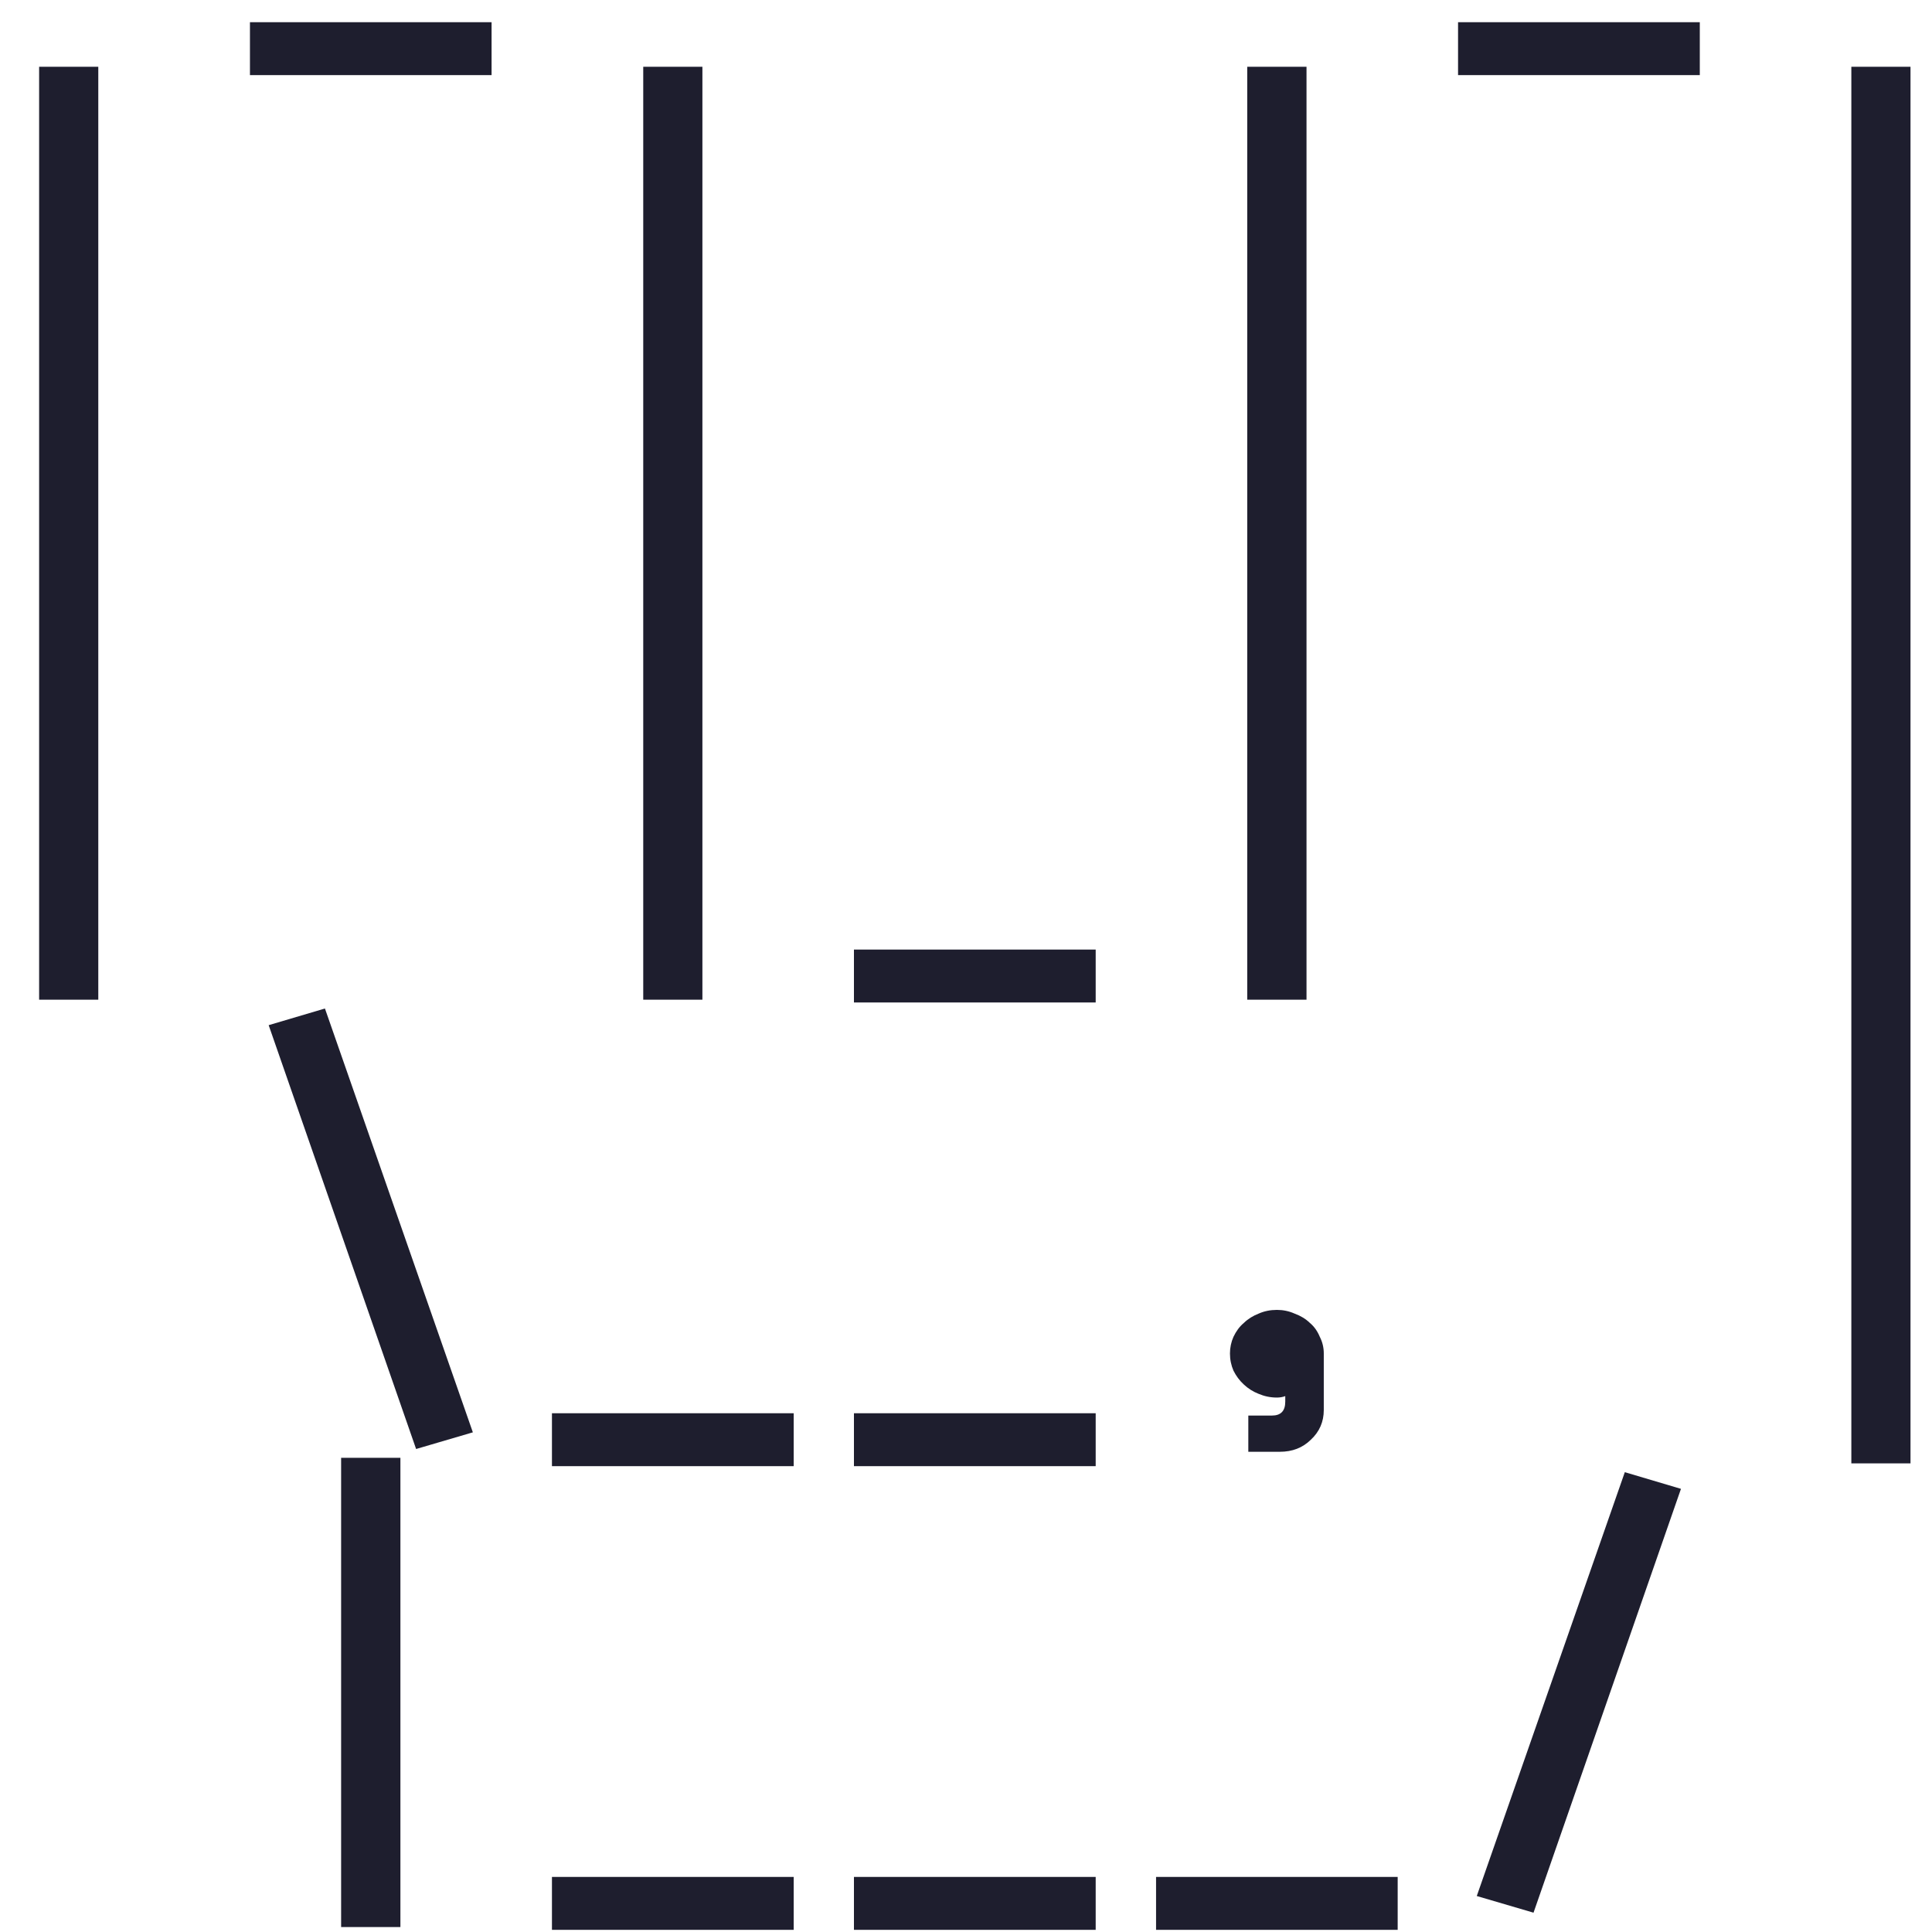
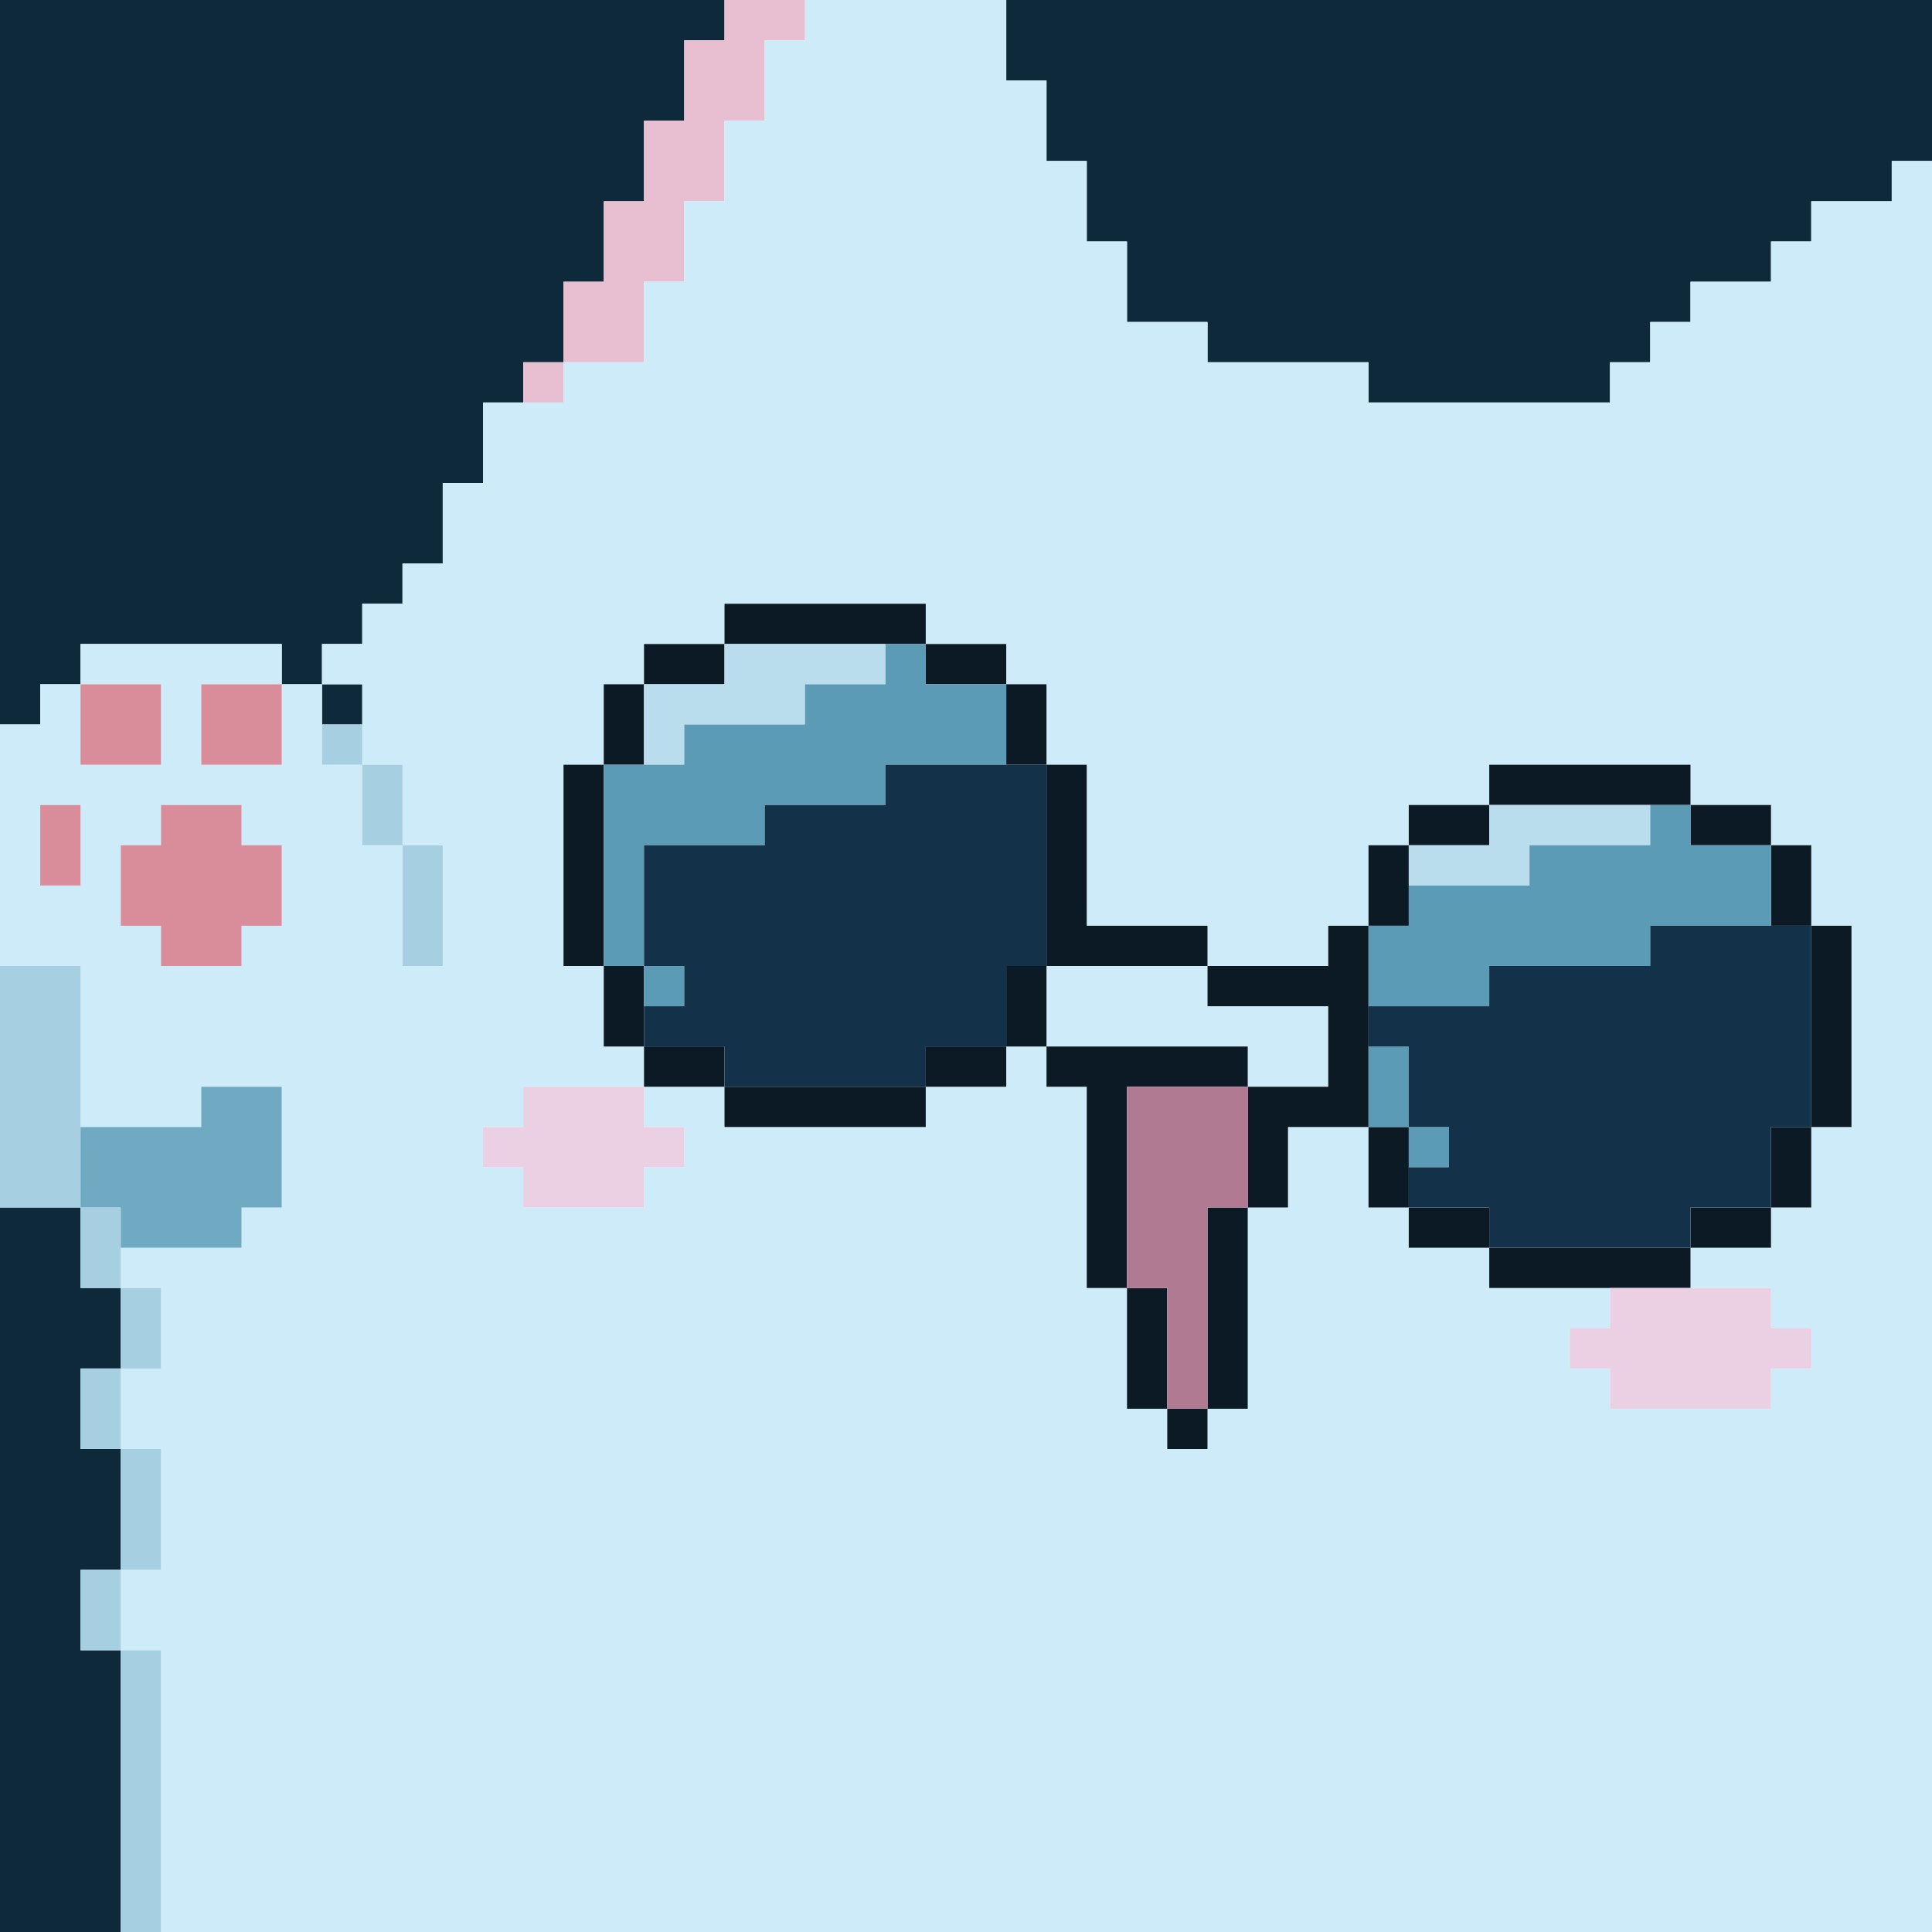
- <svg xmlns="http://www.w3.org/2000/svg" width="16" height="16" viewBox="0 0 16 16" fill="none">
-   <g clip-path="url(#clip0_9_14)">
-     <rect width="16" height="16" />
-     <path d="M2.07 0.184H4.071V0.622H2.07V0.184ZM12.075 0.184H14.077V0.622H12.075V0.184ZM0.814 4.439H0.324V0.553H0.814V4.439ZM5.817 4.439H5.327V0.553H5.817V4.439ZM10.82 4.439H10.329V0.553H10.82V4.439ZM15.822 4.439H15.332V0.553H15.822V4.439ZM0.814 8.279H0.324V4.393H0.814V8.279ZM5.817 8.279H5.327V4.393H5.817V8.279ZM7.072 7.864H9.074V8.302H7.072V7.864ZM10.82 8.279H10.329V4.393H10.82V8.279ZM15.822 8.279H15.332V4.393H15.822V8.279ZM3.916 11.862L3.446 12L2.225 8.49L2.691 8.352L3.916 11.862ZM4.571 11.704H6.573V12.142H4.571V11.704ZM7.072 11.704H9.074V12.142H7.072V11.704ZM10.186 11.209C10.186 11.16 10.196 11.114 10.215 11.071C10.237 11.025 10.265 10.986 10.301 10.956C10.336 10.922 10.377 10.897 10.423 10.879C10.47 10.858 10.52 10.848 10.575 10.848C10.626 10.848 10.675 10.858 10.722 10.879C10.771 10.897 10.813 10.922 10.848 10.956C10.884 10.986 10.911 11.025 10.93 11.071C10.952 11.114 10.963 11.16 10.963 11.209V11.677C10.963 11.775 10.927 11.857 10.856 11.923C10.788 11.99 10.703 12.023 10.599 12.023H10.338V11.723H10.534C10.607 11.723 10.644 11.685 10.644 11.608V11.562C10.622 11.57 10.599 11.574 10.575 11.574C10.52 11.574 10.47 11.563 10.423 11.543C10.377 11.525 10.336 11.499 10.301 11.466C10.265 11.433 10.237 11.395 10.215 11.351C10.196 11.307 10.186 11.26 10.186 11.209ZM15.822 12.119H15.332V8.233H15.822V12.119ZM3.316 15.959H2.825V12.073H3.316V15.959ZM4.571 15.544H6.573V15.982H4.571V15.544ZM7.072 15.544H9.074V15.982H7.072V15.544ZM9.574 15.544H11.575V15.982H9.574V15.544ZM13.456 12.192L13.921 12.33L12.7 15.84L12.23 15.702L13.456 12.192Z" fill="black" />
-   </g>
-   <defs>
-     <clipPath id="clip0_9_14">
-       <rect width="16" height="16" />
-     </clipPath>
-   </defs>
-   <style>
- 	path {
- 		fill: #1e1e2e;
- 	}
- 	@media (prefers-color-scheme: dark) {
- 		path {
- 			fill: #bac2de;
- 		}
- 	}
- 	</style>
+ <svg xmlns="http://www.w3.org/2000/svg" viewBox="0 0 48 48" width="48" height="48">
+   <path fill="#0E2A3A" d="M0 0h18v1h-18zM25 0h23v1h-23zM0 1h17v1h-17zM25 1h23v1h-23zM0 2h17v1h-17zM26 2h22v1h-22zM0 3h16v1h-16zM26 3h22v1h-22zM0 4h16v1h-16zM27 4h20v1h-20zM0 5h15v1h-15zM27 5h18v1h-18zM0 6h15v1h-15zM28 6h16v1h-16zM0 7h14v1h-14zM28 7h14v1h-14zM0 8h14v1h-14zM30 8h11v1h-11zM0 9h13v1h-13zM34 9h6v1h-6zM0 10h12v1h-12zM0 11h12v1h-12zM0 12h11v1h-11zM0 13h11v1h-11zM0 14h10v1h-10zM0 15h9v1h-9zM0 16h2v1h-2zM7 16h1v1h-1zM0 17h1v1h-1zM8 17h1v1h-1zM0 30h2v1h-2zM0 31h2v1h-2zM0 32h3v1h-3zM0 33h3v1h-3zM0 34h2v1h-2zM0 35h2v1h-2zM0 36h3v1h-3zM0 37h3v1h-3zM0 38h3v1h-3zM0 39h2v1h-2zM0 40h2v1h-2zM0 41h3v1h-3zM0 42h3v1h-3zM0 43h3v1h-3zM0 44h3v1h-3zM0 45h3v1h-3zM0 46h3v1h-3zM0 47h3v1h-3z" />
+   <path fill="#E7BFD0" d="M18 0h2v1h-2zM17 1h2v1h-2zM17 2h2v1h-2zM16 3h2v1h-2zM16 4h2v1h-2zM15 5h2v1h-2zM15 6h2v1h-2zM14 7h2v1h-2zM14 8h2v1h-2zM13 9h1v1h-1z" />
+   <path fill="#CDEBF8" d="M20 0h5v1h-5zM19 1h6v1h-6zM19 2h7v1h-7zM18 3h8v1h-8zM18 4h9v1h-9zM47 4h1v1h-1zM17 5h10v1h-10zM45 5h3v1h-3zM17 6h11v1h-11zM44 6h4v1h-4zM16 7h12v1h-12zM42 7h6v1h-6zM16 8h14v1h-14zM41 8h7v1h-7zM14 9h20v1h-20zM40 9h8v1h-8zM12 10h36v1h-36zM12 11h36v1h-36zM11 12h37v1h-37zM11 13h37v1h-37zM10 14h38v1h-38zM9 15h9v1h-9zM23 15h25v1h-25zM2 16h5v1h-5zM8 16h8v1h-8zM25 16h23v1h-23zM1 17h1v1h-1zM4 17h1v1h-1zM7 17h1v1h-1zM9 17h6v1h-6zM26 17h22v1h-22zM0 18h2v1h-2zM4 18h1v1h-1zM7 18h1v1h-1zM9 18h6v1h-6zM26 18h22v1h-22zM0 19h9v1h-9zM10 19h4v1h-4zM27 19h10v1h-10zM42 19h6v1h-6zM0 20h1v1h-1zM2 20h2v1h-2zM6 20h3v1h-3zM10 20h4v1h-4zM27 20h8v1h-8zM44 20h4v1h-4zM0 21h1v1h-1zM2 21h1v1h-1zM7 21h3v1h-3zM11 21h3v1h-3zM27 21h7v1h-7zM45 21h3v1h-3zM0 22h3v1h-3zM7 22h3v1h-3zM11 22h3v1h-3zM27 22h7v1h-7zM45 22h3v1h-3zM0 23h4v1h-4zM6 23h4v1h-4zM11 23h3v1h-3zM30 23h3v1h-3zM46 23h2v1h-2zM2 24h13v1h-13zM26 24h4v1h-4zM46 24h2v1h-2zM2 25h13v1h-13zM26 25h7v1h-7zM46 25h2v1h-2zM2 26h14v1h-14zM25 26h1v1h-1zM31 26h2v1h-2zM46 26h2v1h-2zM2 27h3v1h-3zM7 27h6v1h-6zM16 27h2v1h-2zM23 27h4v1h-4zM46 27h2v1h-2zM7 28h5v1h-5zM17 28h10v1h-10zM32 28h2v1h-2zM45 28h3v1h-3zM7 29h6v1h-6zM16 29h11v1h-11zM32 29h2v1h-2zM45 29h3v1h-3zM6 30h21v1h-21zM31 30h4v1h-4zM44 30h4v1h-4zM3 31h24v1h-24zM31 31h6v1h-6zM42 31h6v1h-6zM4 32h24v1h-24zM31 32h9v1h-9zM44 32h4v1h-4zM4 33h24v1h-24zM31 33h8v1h-8zM45 33h3v1h-3zM3 34h25v1h-25zM31 34h9v1h-9zM44 34h4v1h-4zM3 35h26v1h-26zM30 35h18v1h-18zM4 36h44v1h-44zM4 37h44v1h-44zM4 38h44v1h-44zM3 39h45v1h-45zM3 40h45v1h-45zM4 41h44v1h-44zM4 42h44v1h-44zM4 43h44v1h-44zM4 44h44v1h-44zM4 45h44v1h-44zM4 46h44v1h-44zM4 47h44v1h-44z" />
+   <path fill="#0B1A24" d="M18 15h5v1h-5zM16 16h2v1h-2zM23 16h2v1h-2zM15 17h1v1h-1zM25 17h1v1h-1zM15 18h1v1h-1zM25 18h1v1h-1zM14 19h1v1h-1zM26 19h1v1h-1zM37 19h5v1h-5zM14 20h1v1h-1zM26 20h1v1h-1zM35 20h2v1h-2zM42 20h2v1h-2zM14 21h1v1h-1zM26 21h1v1h-1zM34 21h1v1h-1zM44 21h1v1h-1zM14 22h1v1h-1zM26 22h1v1h-1zM34 22h1v1h-1zM44 22h1v1h-1zM14 23h1v1h-1zM26 23h4v1h-4zM33 23h1v1h-1zM45 23h1v1h-1zM15 24h1v1h-1zM25 24h1v1h-1zM30 24h4v1h-4zM45 24h1v1h-1zM15 25h1v1h-1zM25 25h1v1h-1zM33 25h1v1h-1zM45 25h1v1h-1zM16 26h2v1h-2zM23 26h2v1h-2zM26 26h5v1h-5zM33 26h1v1h-1zM45 26h1v1h-1zM18 27h5v1h-5zM27 27h1v1h-1zM31 27h3v1h-3zM45 27h1v1h-1zM27 28h1v1h-1zM31 28h1v1h-1zM34 28h1v1h-1zM44 28h1v1h-1zM27 29h1v1h-1zM31 29h1v1h-1zM34 29h1v1h-1zM44 29h1v1h-1zM27 30h1v1h-1zM30 30h1v1h-1zM35 30h2v1h-2zM42 30h2v1h-2zM27 31h1v1h-1zM30 31h1v1h-1zM37 31h5v1h-5zM28 32h1v1h-1zM30 32h1v1h-1zM28 33h1v1h-1zM30 33h1v1h-1zM28 34h1v1h-1zM30 34h1v1h-1zM29 35h1v1h-1z" />
+   <path fill="#B9DDED" d="M18 16h4v1h-4zM16 17h4v1h-4zM16 18h1v1h-1zM37 20h4v1h-4zM35 21h3v1h-3z" />
+   <path fill="#5B9BB5" d="M22 16h1v1h-1zM20 17h5v1h-5zM17 18h8v1h-8zM15 19h7v1h-7zM15 20h4v1h-4zM41 20h1v1h-1zM15 21h1v1h-1zM38 21h6v1h-6zM15 22h1v1h-1zM35 22h9v1h-9zM15 23h1v1h-1zM34 23h7v1h-7zM16 24h1v1h-1zM34 24h3v1h-3zM34 26h1v1h-1zM34 27h1v1h-1zM35 28h1v1h-1z" />
+   <path fill="#D98C99" d="M2 17h2v1h-2zM5 17h2v1h-2zM2 18h2v1h-2zM5 18h2v1h-2zM1 20h1v1h-1zM4 20h2v1h-2zM1 21h1v1h-1zM3 21h4v1h-4zM3 22h4v1h-4zM4 23h2v1h-2z" />
+   <path fill="#A6CFE2" d="M8 18h1v1h-1zM9 19h1v1h-1zM9 20h1v1h-1zM10 21h1v1h-1zM10 22h1v1h-1zM10 23h1v1h-1zM0 24h2v1h-2zM0 25h2v1h-2zM0 26h2v1h-2zM0 27h2v1h-2zM0 28h2v1h-2zM0 29h2v1h-2zM2 30h1v1h-1zM2 31h1v1h-1zM3 32h1v1h-1zM3 33h1v1h-1zM2 34h1v1h-1zM2 35h1v1h-1zM3 36h1v1h-1zM3 37h1v1h-1zM3 38h1v1h-1zM2 39h1v1h-1zM2 40h1v1h-1zM3 41h1v1h-1zM3 42h1v1h-1zM3 43h1v1h-1zM3 44h1v1h-1zM3 45h1v1h-1zM3 46h1v1h-1zM3 47h1v1h-1z" />
+   <path fill="#13324A" d="M22 19h4v1h-4zM19 20h7v1h-7zM16 21h10v1h-10zM16 22h10v1h-10zM16 23h10v1h-10zM41 23h4v1h-4zM17 24h8v1h-8zM37 24h8v1h-8zM16 25h9v1h-9zM34 25h11v1h-11zM18 26h5v1h-5zM35 26h10v1h-10zM35 27h10v1h-10zM36 28h8v1h-8zM35 29h9v1h-9zM37 30h5v1h-5z" />
+   <path fill="#6FAAC2" d="M5 27h2v1h-2zM2 28h5v1h-5zM2 29h5v1h-5zM3 30h3v1h-3z" />
+   <path fill="#EBCFE2" d="M13 27h3v1h-3zM12 28h5v1h-5zM13 29h3v1h-3zM40 32h4v1h-4zM39 33h6v1h-6zM40 34h4v1h-4z" />
+   <path fill="#B07A93" d="M28 27h3v1h-3zM28 28h3v1h-3zM28 29h3v1h-3zM28 30h2v1h-2zM28 31h2v1h-2zM29 32h1v1h-1zM29 33h1v1h-1zM29 34h1v1h-1z" />
</svg>
